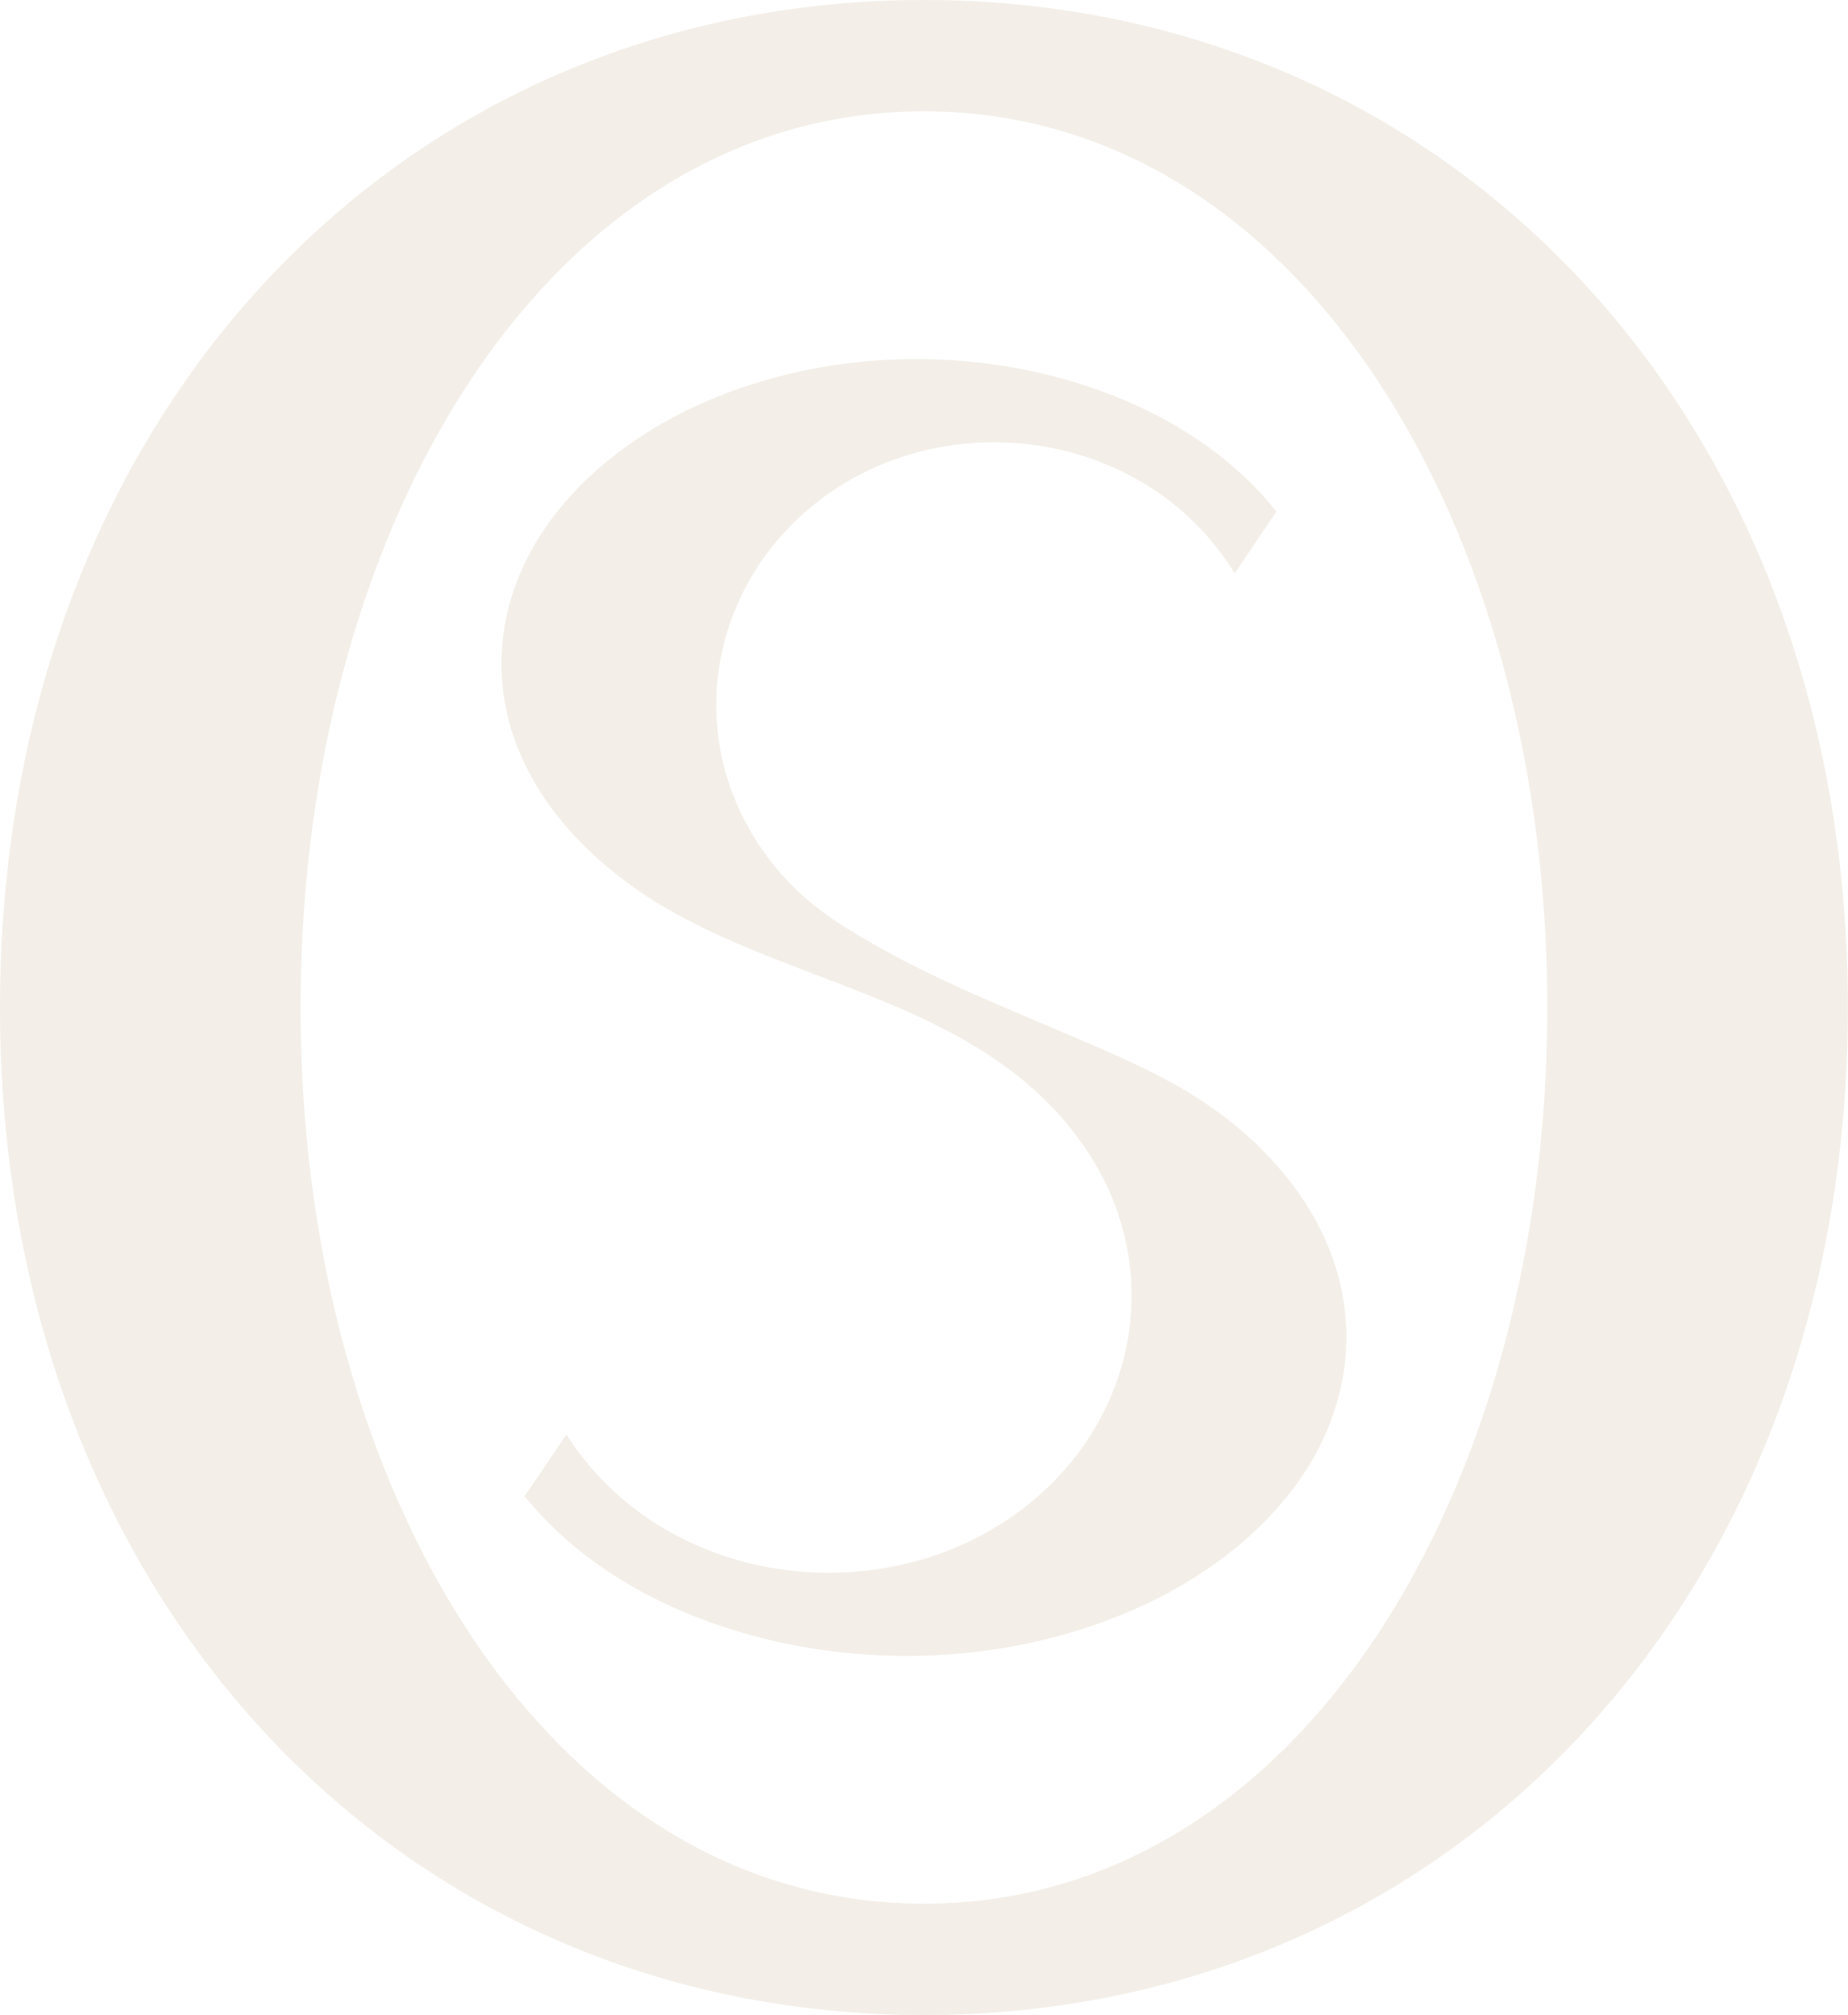
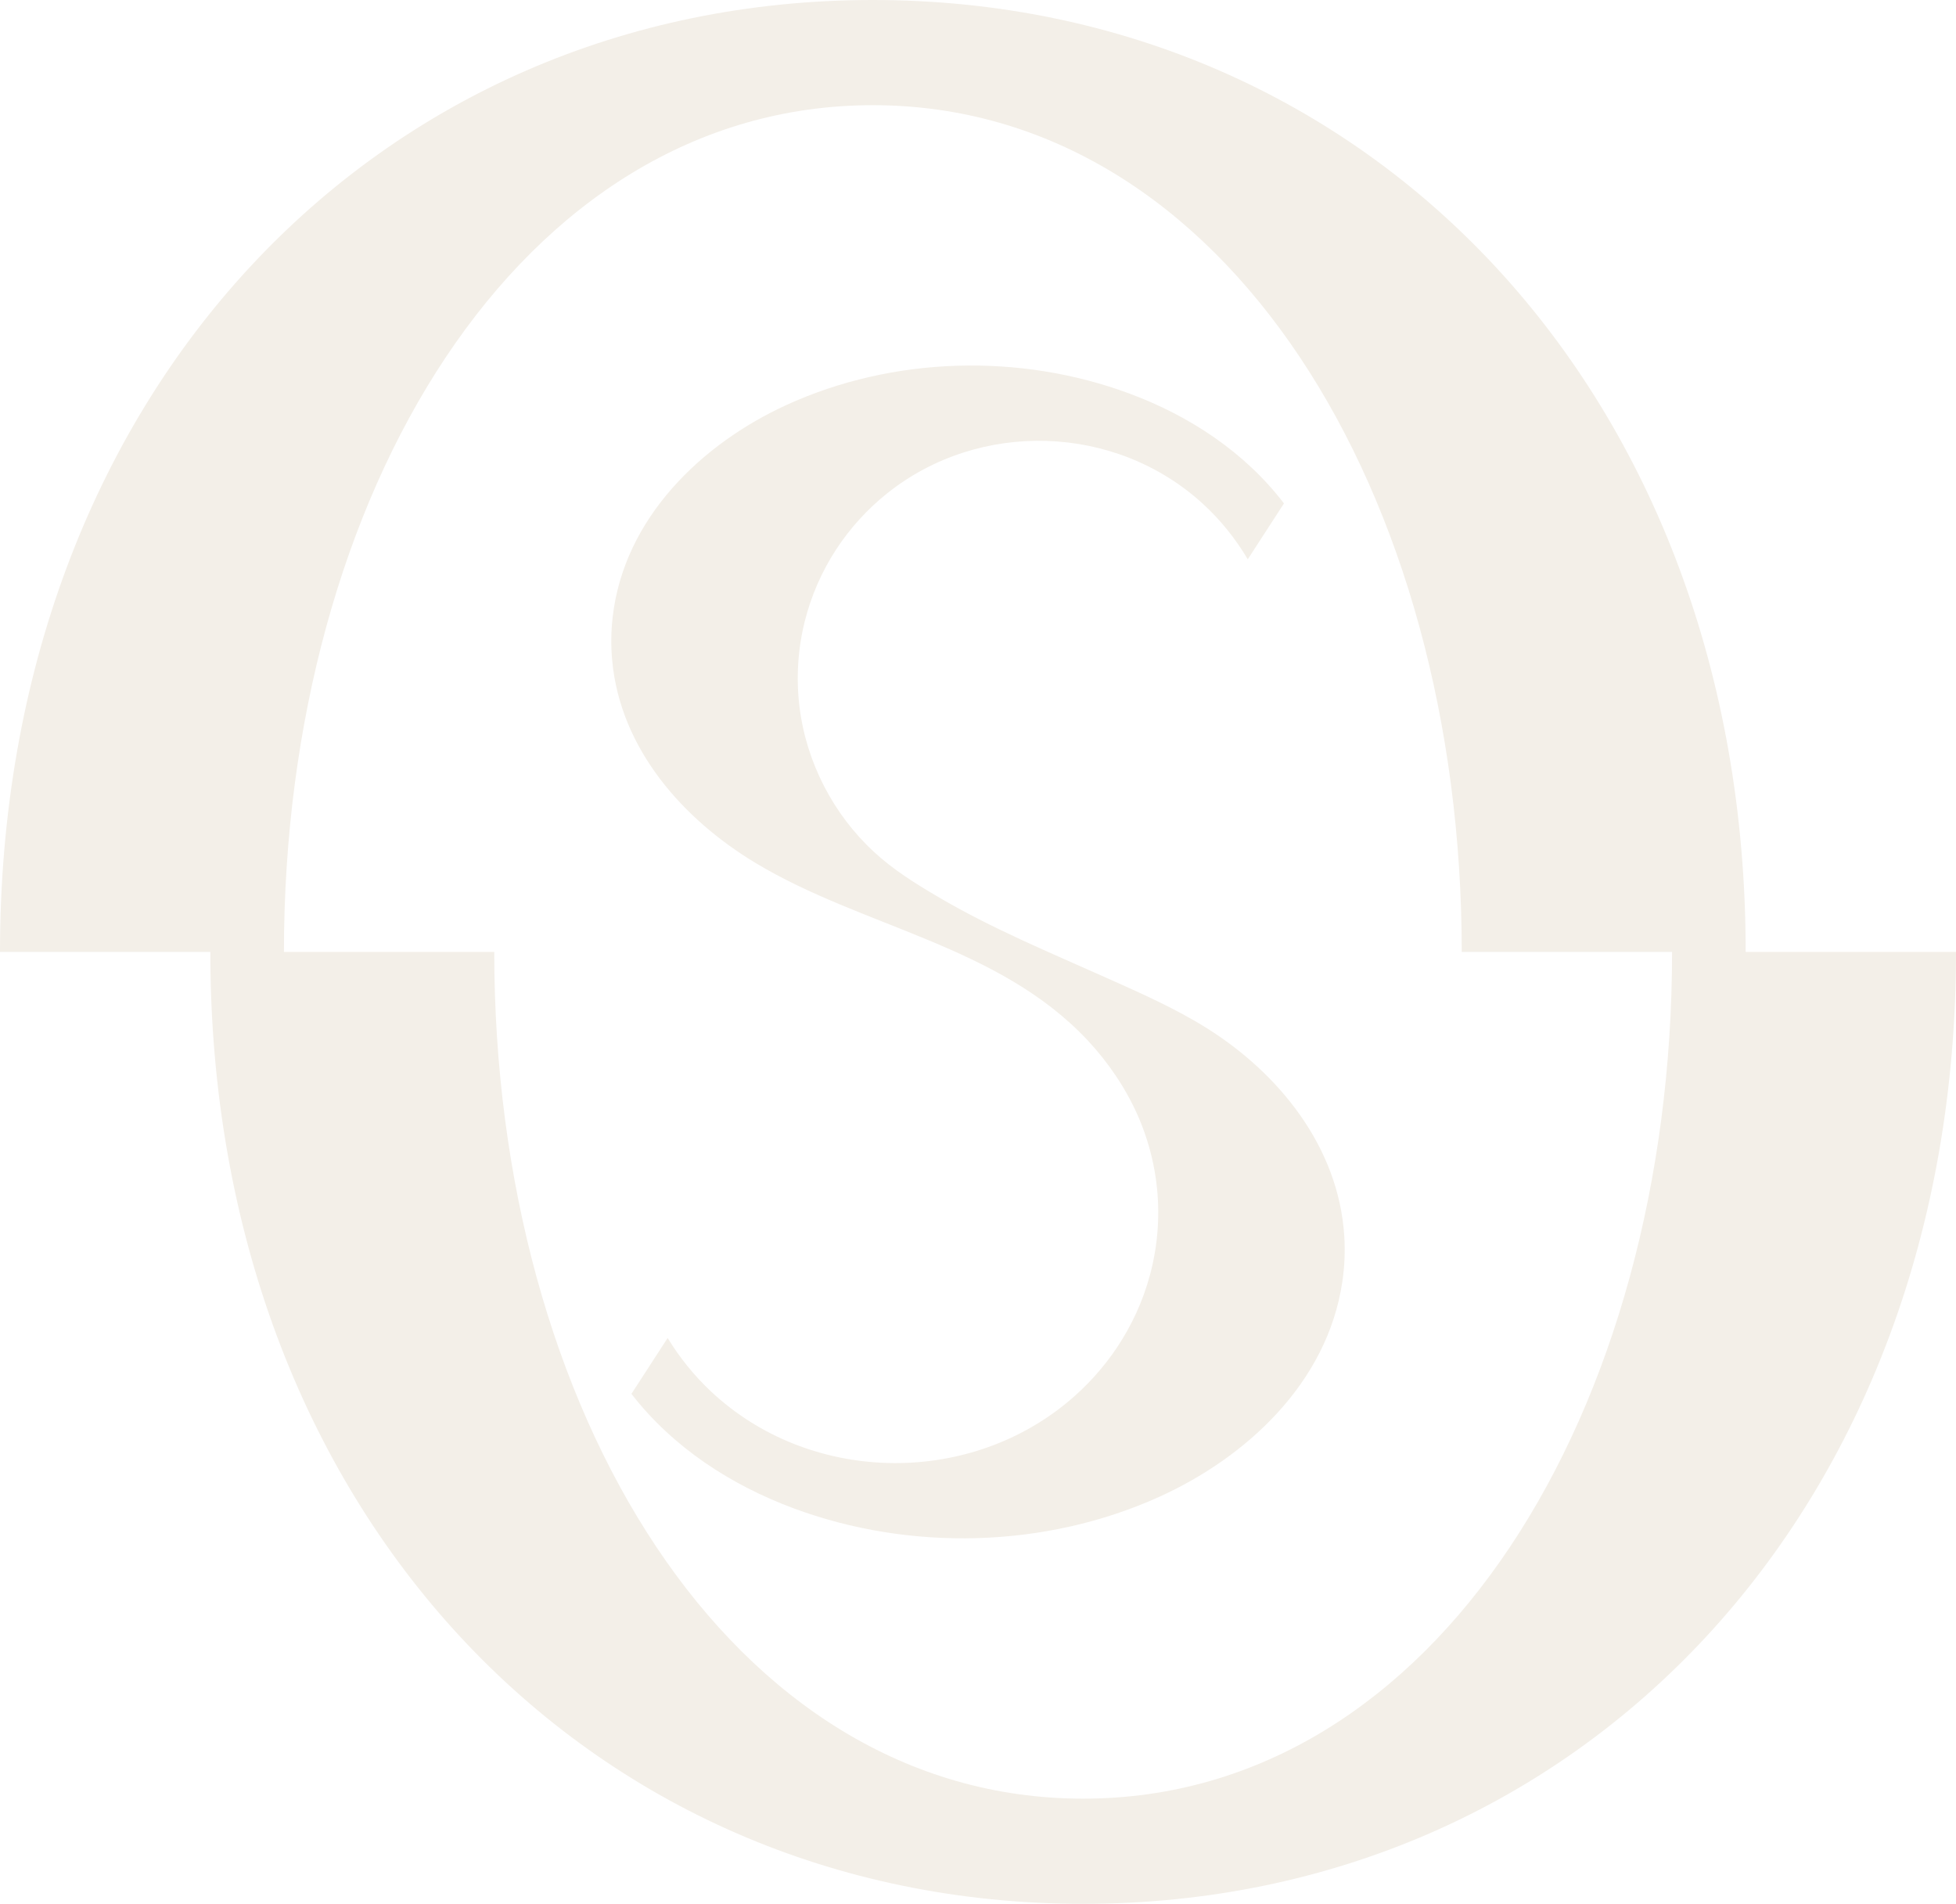
- <svg xmlns="http://www.w3.org/2000/svg" viewBox="0 0 664 724" width="664" height="724" role="img" aria-labelledby="t">
+ <svg xmlns="http://www.w3.org/2000/svg" viewBox="0 0 744 724" width="744" height="724" role="img" aria-labelledby="t">
  <g id="symbol" fill="#F3EFE8">
-     <path id="symbol-o" d="M332 0C521.24 0 664 150.23 664 362C664 573.77 521.24 724 332 724C142.76 724 0 573.77 0 362C0 150.23 142.76 0 332 0ZM108 362C108 535.88 197.6 684 332 684C466.4 684 556 535.88 556 362C556 188.12 466.4 40 332 40C197.6 40 108 188.12 108 362Z" />
-     <path id="symbol-s" d="M458.67 183.81C442.33 163.28 419.37 148.96 394.85 140.2C349.45 123.97 296.77 125.29 252.56 144.75C217.82 160.05 185.48 189.43 180.76 228.95C180.08 234.64 180.01 240.41 180.55 246.11C183.94 281.6 210.18 309.44 239.82 326.6C284.27 352.33 340.41 359.21 377.42 397.16C381.66 401.52 385.56 406.21 389.04 411.2C393.29 417.28 396.92 423.77 399.73 430.64C403.03 438.74 405.2 447.3 406.12 456C407.33 467.56 406.31 479.33 403.15 490.52C400.27 500.73 395.63 510.42 389.57 519.13C383.89 527.3 376.97 534.6 369.18 540.8C326.73 574.62 261.92 573.06 221.49 536.67C214.56 530.43 208.53 523.27 203.52 515.41L188.53 537.6C205.8 559 229.9 573.88 255.61 583.05C303.89 600.27 359.93 598.98 407.03 578.51C442.82 562.96 476.6 533.44 482.83 493.06C483.76 487.02 484.03 480.89 483.62 474.79C481.23 439.15 456.24 410.05 426.69 392.28C413.62 384.42 399.37 378.4 385.37 372.39C361.66 362.2 337.64 352.69 315.14 339.95C305.97 334.75 296.84 329.28 288.93 322.26C272.18 307.38 260.88 286.75 258.08 264.46C256.67 253.2 257.42 241.69 260.27 230.71C262.9 220.55 267.32 210.88 273.2 202.2C279 193.65 286.2 186.07 294.4 179.79C332.57 150.51 388.89 152.15 425.09 183.94C432.36 190.32 438.6 197.77 443.67 206Z" />
+     <path id="symbol-o" d="M332 0C521.24 0 664 150.23 664 362L744 362C744 573.77 601.24 724 412 724C222.76 724 80 573.77 80 362L0 362C0 150.23 142.76 0 332 0ZM556 362C556 188.12 466.4 40 332 40C197.6 40 108 188.12 108 362L188 362C188 535.88 277.6 684 412 684C546.4 684 636 535.88 636 362Z" />
+     <path id="symbol-s" d="M488.38 191.45C473.37 171.81 452.28 158.1 429.74 149.72C388.03 134.19 339.63 135.45 299.01 154.07C267.09 168.71 237.37 196.84 233.04 234.66C232.41 240.11 232.35 245.63 232.85 251.09C235.96 285.05 260.07 311.7 287.3 328.12C328.15 352.75 379.72 359.33 413.73 395.65C417.63 399.82 421.21 404.32 424.41 409.09C428.32 414.9 431.65 421.12 434.23 427.69C437.26 435.44 439.26 443.64 440.1 451.97C441.22 463.03 440.28 474.29 437.37 485C434.73 494.78 430.46 504.05 424.9 512.38C419.67 520.21 413.32 527.2 406.16 533.13C367.15 565.49 307.61 564.01 270.46 529.17C264.1 523.2 258.55 516.35 253.95 508.82L240.18 530.06C256.04 550.54 278.19 564.79 301.81 573.57C346.17 590.05 397.66 588.81 440.94 569.22C473.82 554.34 504.86 526.08 510.58 487.43C511.44 481.66 511.69 475.78 511.31 469.95C509.11 435.84 486.15 407.98 459.01 390.98C446.99 383.46 433.9 377.69 421.04 371.94C399.26 362.19 377.18 353.09 356.51 340.89C348.08 335.92 339.69 330.69 332.43 323.97C317.03 309.73 306.66 289.98 304.08 268.64C302.78 257.87 303.47 246.85 306.09 236.34C308.51 226.62 312.57 217.37 317.97 209.06C323.3 200.87 329.92 193.62 337.45 187.61C372.53 159.59 424.27 161.15 457.53 191.58C464.21 197.69 469.94 204.82 474.61 212.69Z" />
  </g>
</svg>
